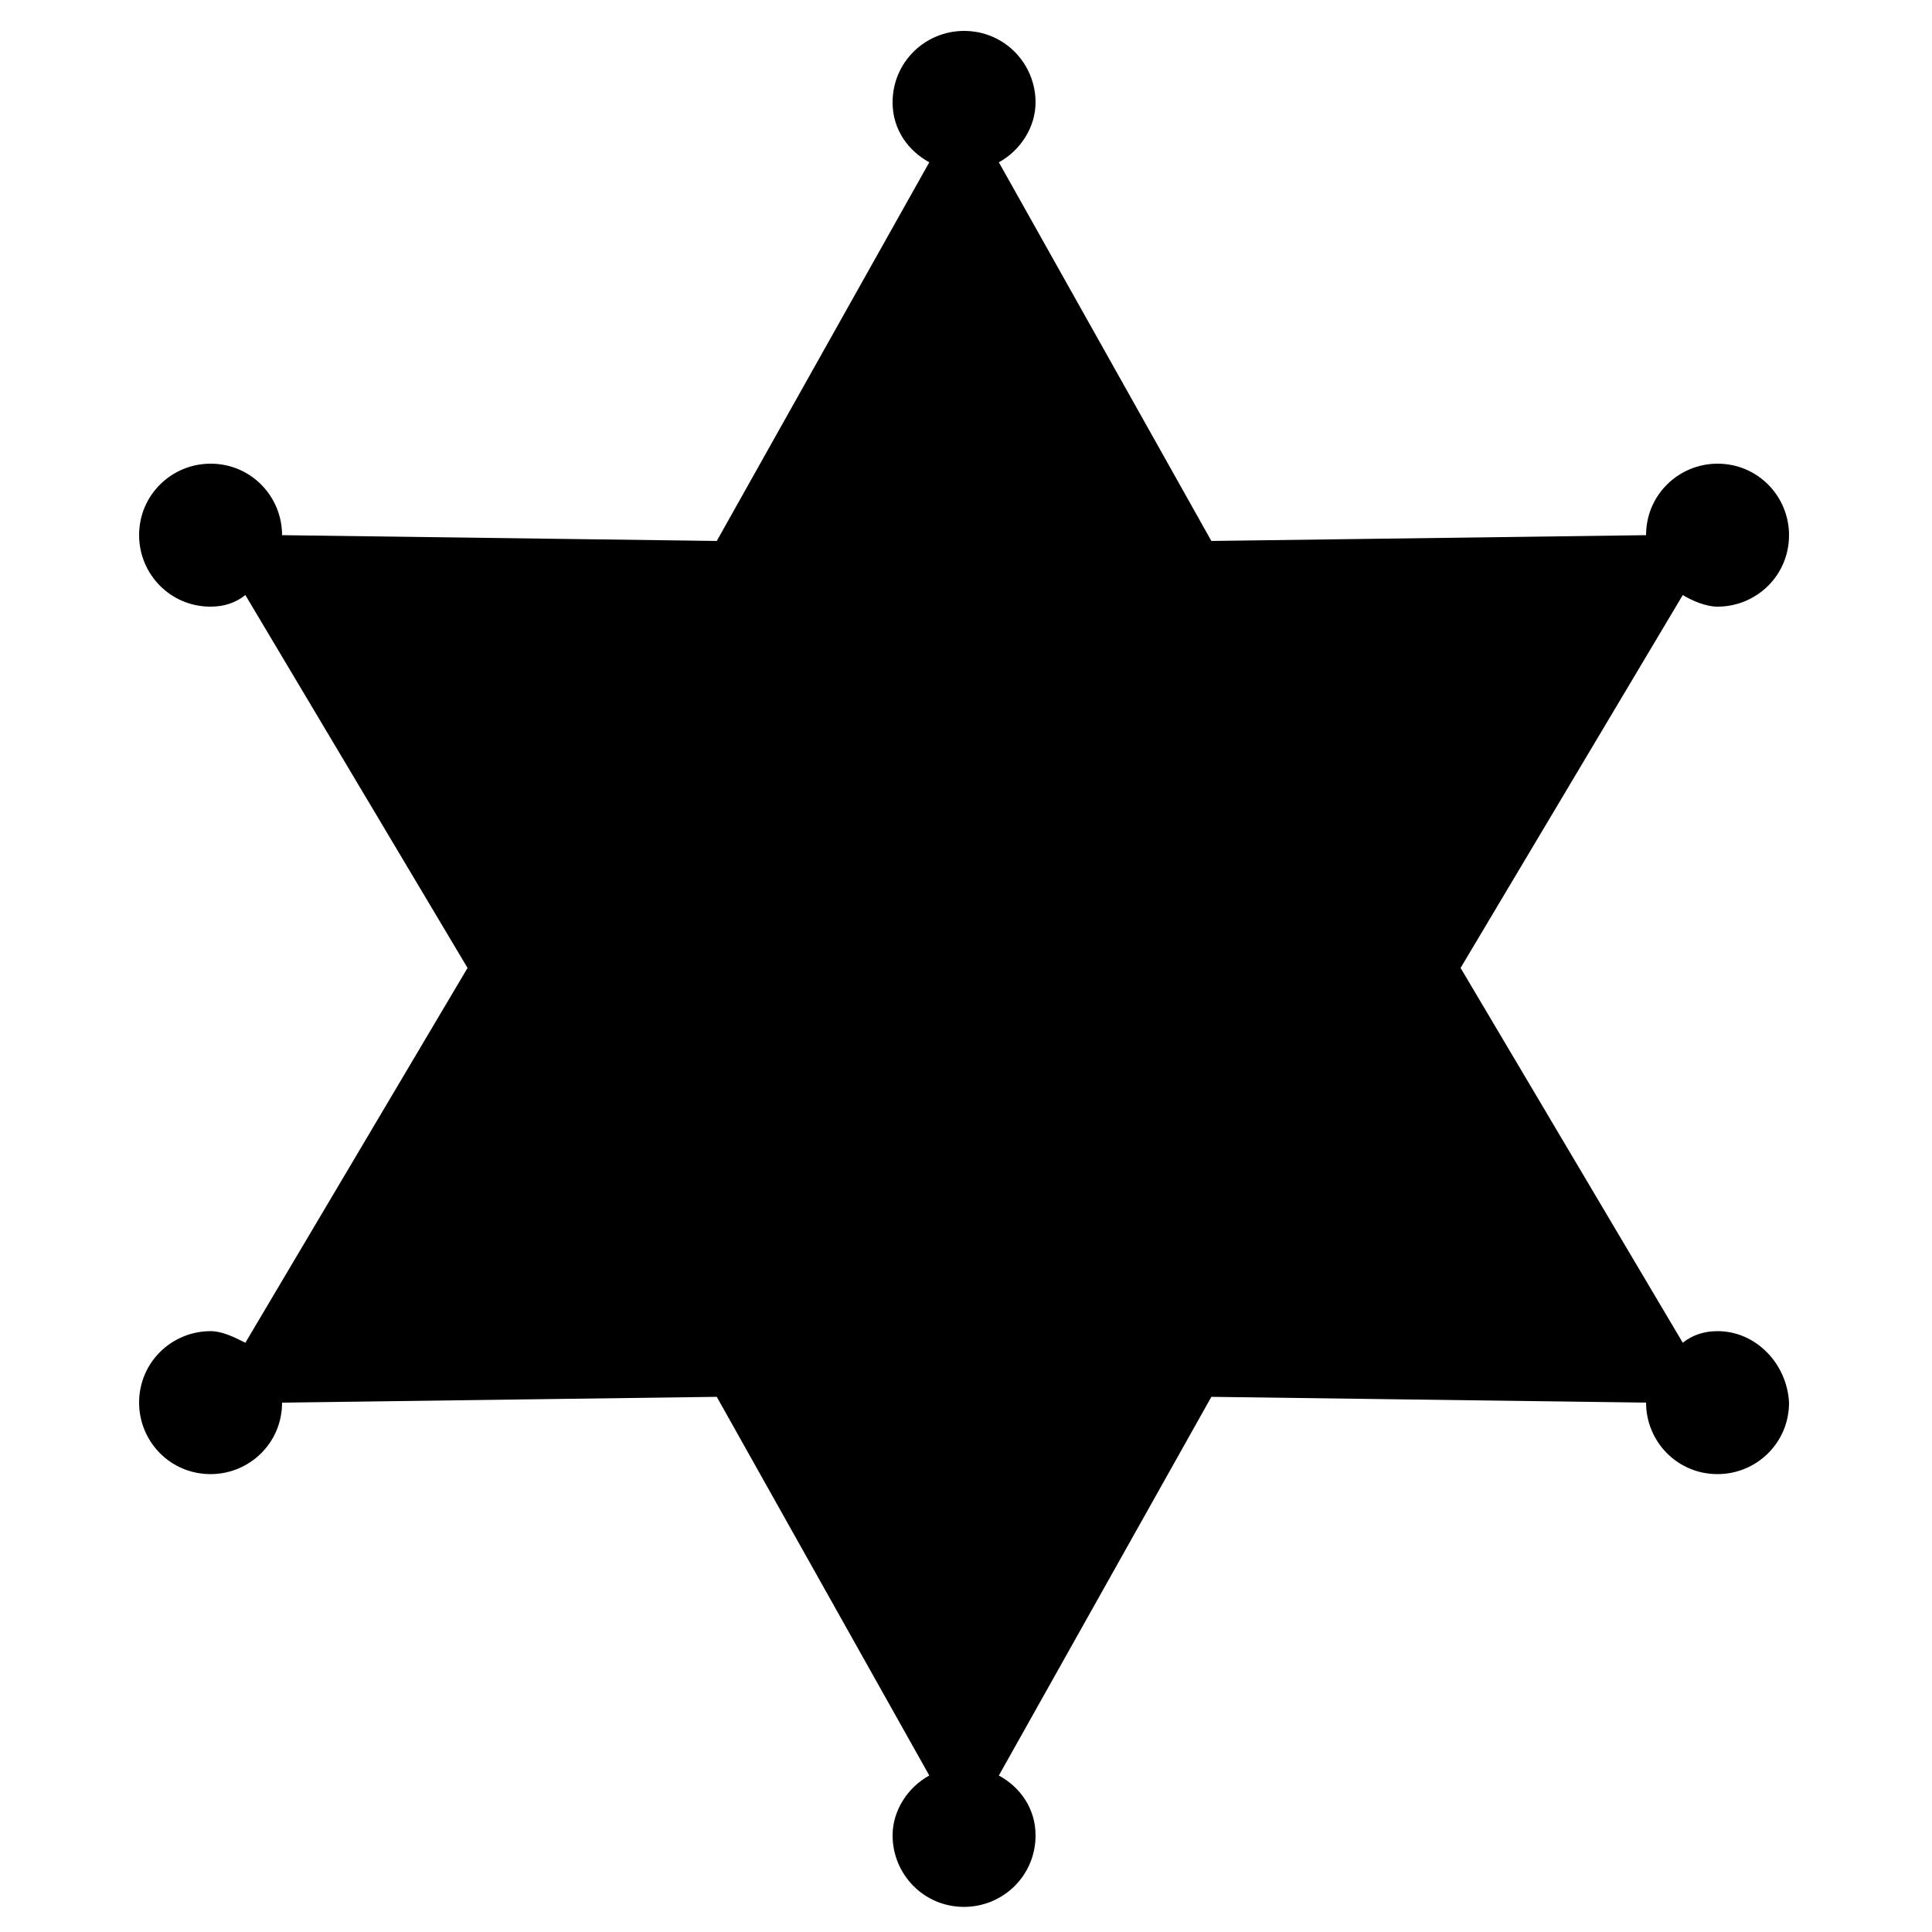
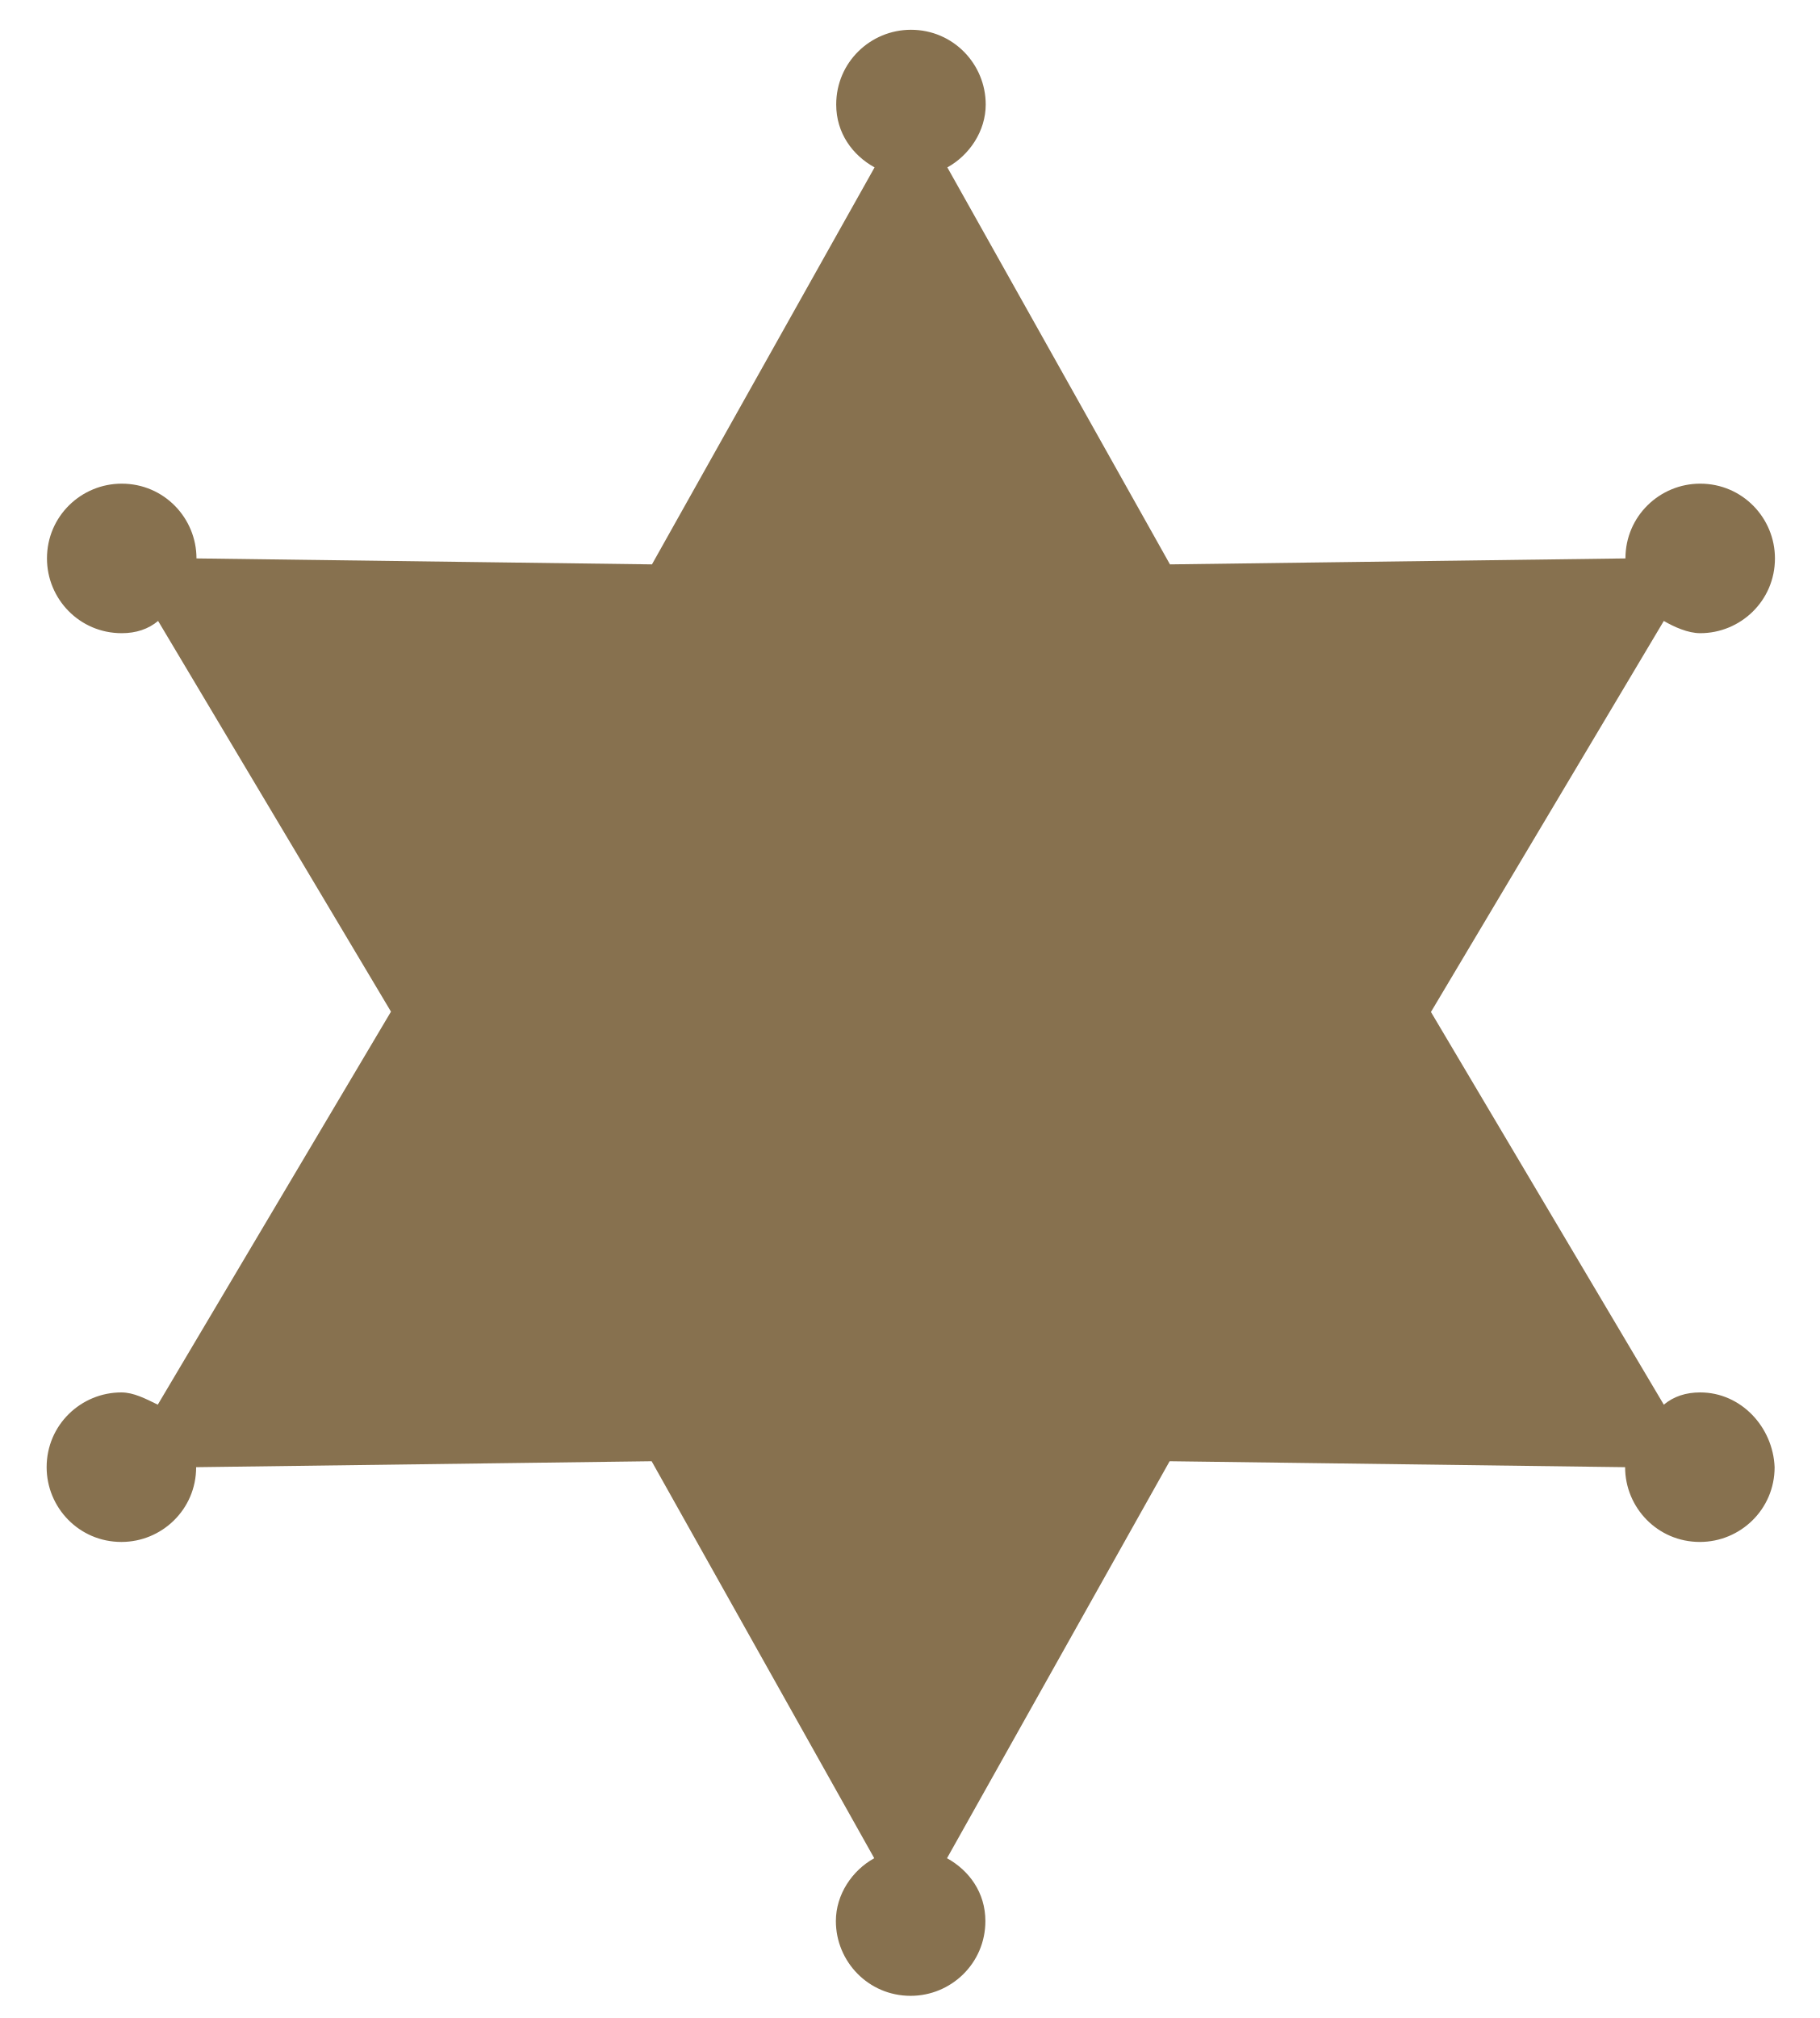
- <svg xmlns="http://www.w3.org/2000/svg" viewBox="-255 347 100 100" enable-background="new -255 347 100 100">
-   <path d="M-166.1 415.9c-.7 0-1.3.2-1.8.6l-11.5-19.4 11.5-19.3c.5.3 1.2.6 1.8.6 2 0 3.7-1.6 3.7-3.7 0-2-1.6-3.7-3.7-3.7-2 0-3.7 1.6-3.7 3.7l-22.5.3-11-19.6c1.1-.6 1.9-1.8 1.9-3.1 0-2-1.6-3.7-3.7-3.7-2 0-3.7 1.6-3.7 3.7 0 1.4.8 2.5 1.9 3.1l-11 19.6-22.5-.3c0-2-1.6-3.7-3.7-3.7-2 0-3.7 1.6-3.7 3.7 0 2 1.6 3.7 3.7 3.7.7 0 1.3-.2 1.8-.6l11.5 19.3-11.5 19.4c-.6-.3-1.2-.6-1.8-.6-2 0-3.7 1.6-3.7 3.7 0 2 1.6 3.7 3.7 3.7 2 0 3.7-1.6 3.7-3.7l22.5-.3 11 19.6c-1.1.6-1.9 1.8-1.9 3.1 0 2 1.6 3.7 3.7 3.7 2 0 3.7-1.6 3.7-3.7 0-1.4-.8-2.5-1.9-3.1l11-19.6 22.5.3c0 2 1.6 3.7 3.7 3.7 2 0 3.7-1.6 3.7-3.7-.1-2-1.7-3.7-3.7-3.7z" />
+ <svg xmlns="http://www.w3.org/2000/svg" version="1.1" id="Layer_1" x="0px" y="0px" viewBox="31 91 550 610" enable-background="new 31 91 550 610" xml:space="preserve">
+   <path fill="#87714F" d="M545,511.9c-4.3,0-8,1.2-11,3.7l-70.4-118.7L534,278.7c3.1,1.8,7.3,3.7,11,3.7c12.2,0,22.6-9.8,22.6-22.6  c0-12.2-9.8-22.6-22.6-22.6c-12.2,0-22.6,9.8-22.6,22.6l-137.7,1.8l-67.3-120c6.7-3.7,11.6-11,11.6-19c0-12.2-9.8-22.6-22.6-22.6  c-12.2,0-22.6,9.8-22.6,22.6c0,8.6,4.9,15.3,11.6,19l-67.3,120l-137.7-1.8c0-12.2-9.8-22.6-22.6-22.6c-12.2,0-22.6,9.8-22.6,22.6  c0,12.2,9.8,22.6,22.6,22.6c4.3,0,8-1.2,11-3.7l70.4,118.1L78.7,515.6c-3.7-1.8-7.3-3.7-11-3.7c-12.2,0-22.6,9.8-22.6,22.6  c0,12.2,9.8,22.6,22.6,22.6c12.2,0,22.6-9.8,22.6-22.6l137.7-1.8l67.3,120c-6.7,3.7-11.6,11-11.6,19c0,12.2,9.8,22.6,22.6,22.6  c12.2,0,22.6-9.8,22.6-22.6c0-8.6-4.9-15.3-11.6-19l67.3-120l137.7,1.8c0,12.2,9.8,22.6,22.6,22.6c12.2,0,22.6-9.8,22.6-22.6  C567,522.3,557.3,511.9,545,511.9z" />
</svg>
